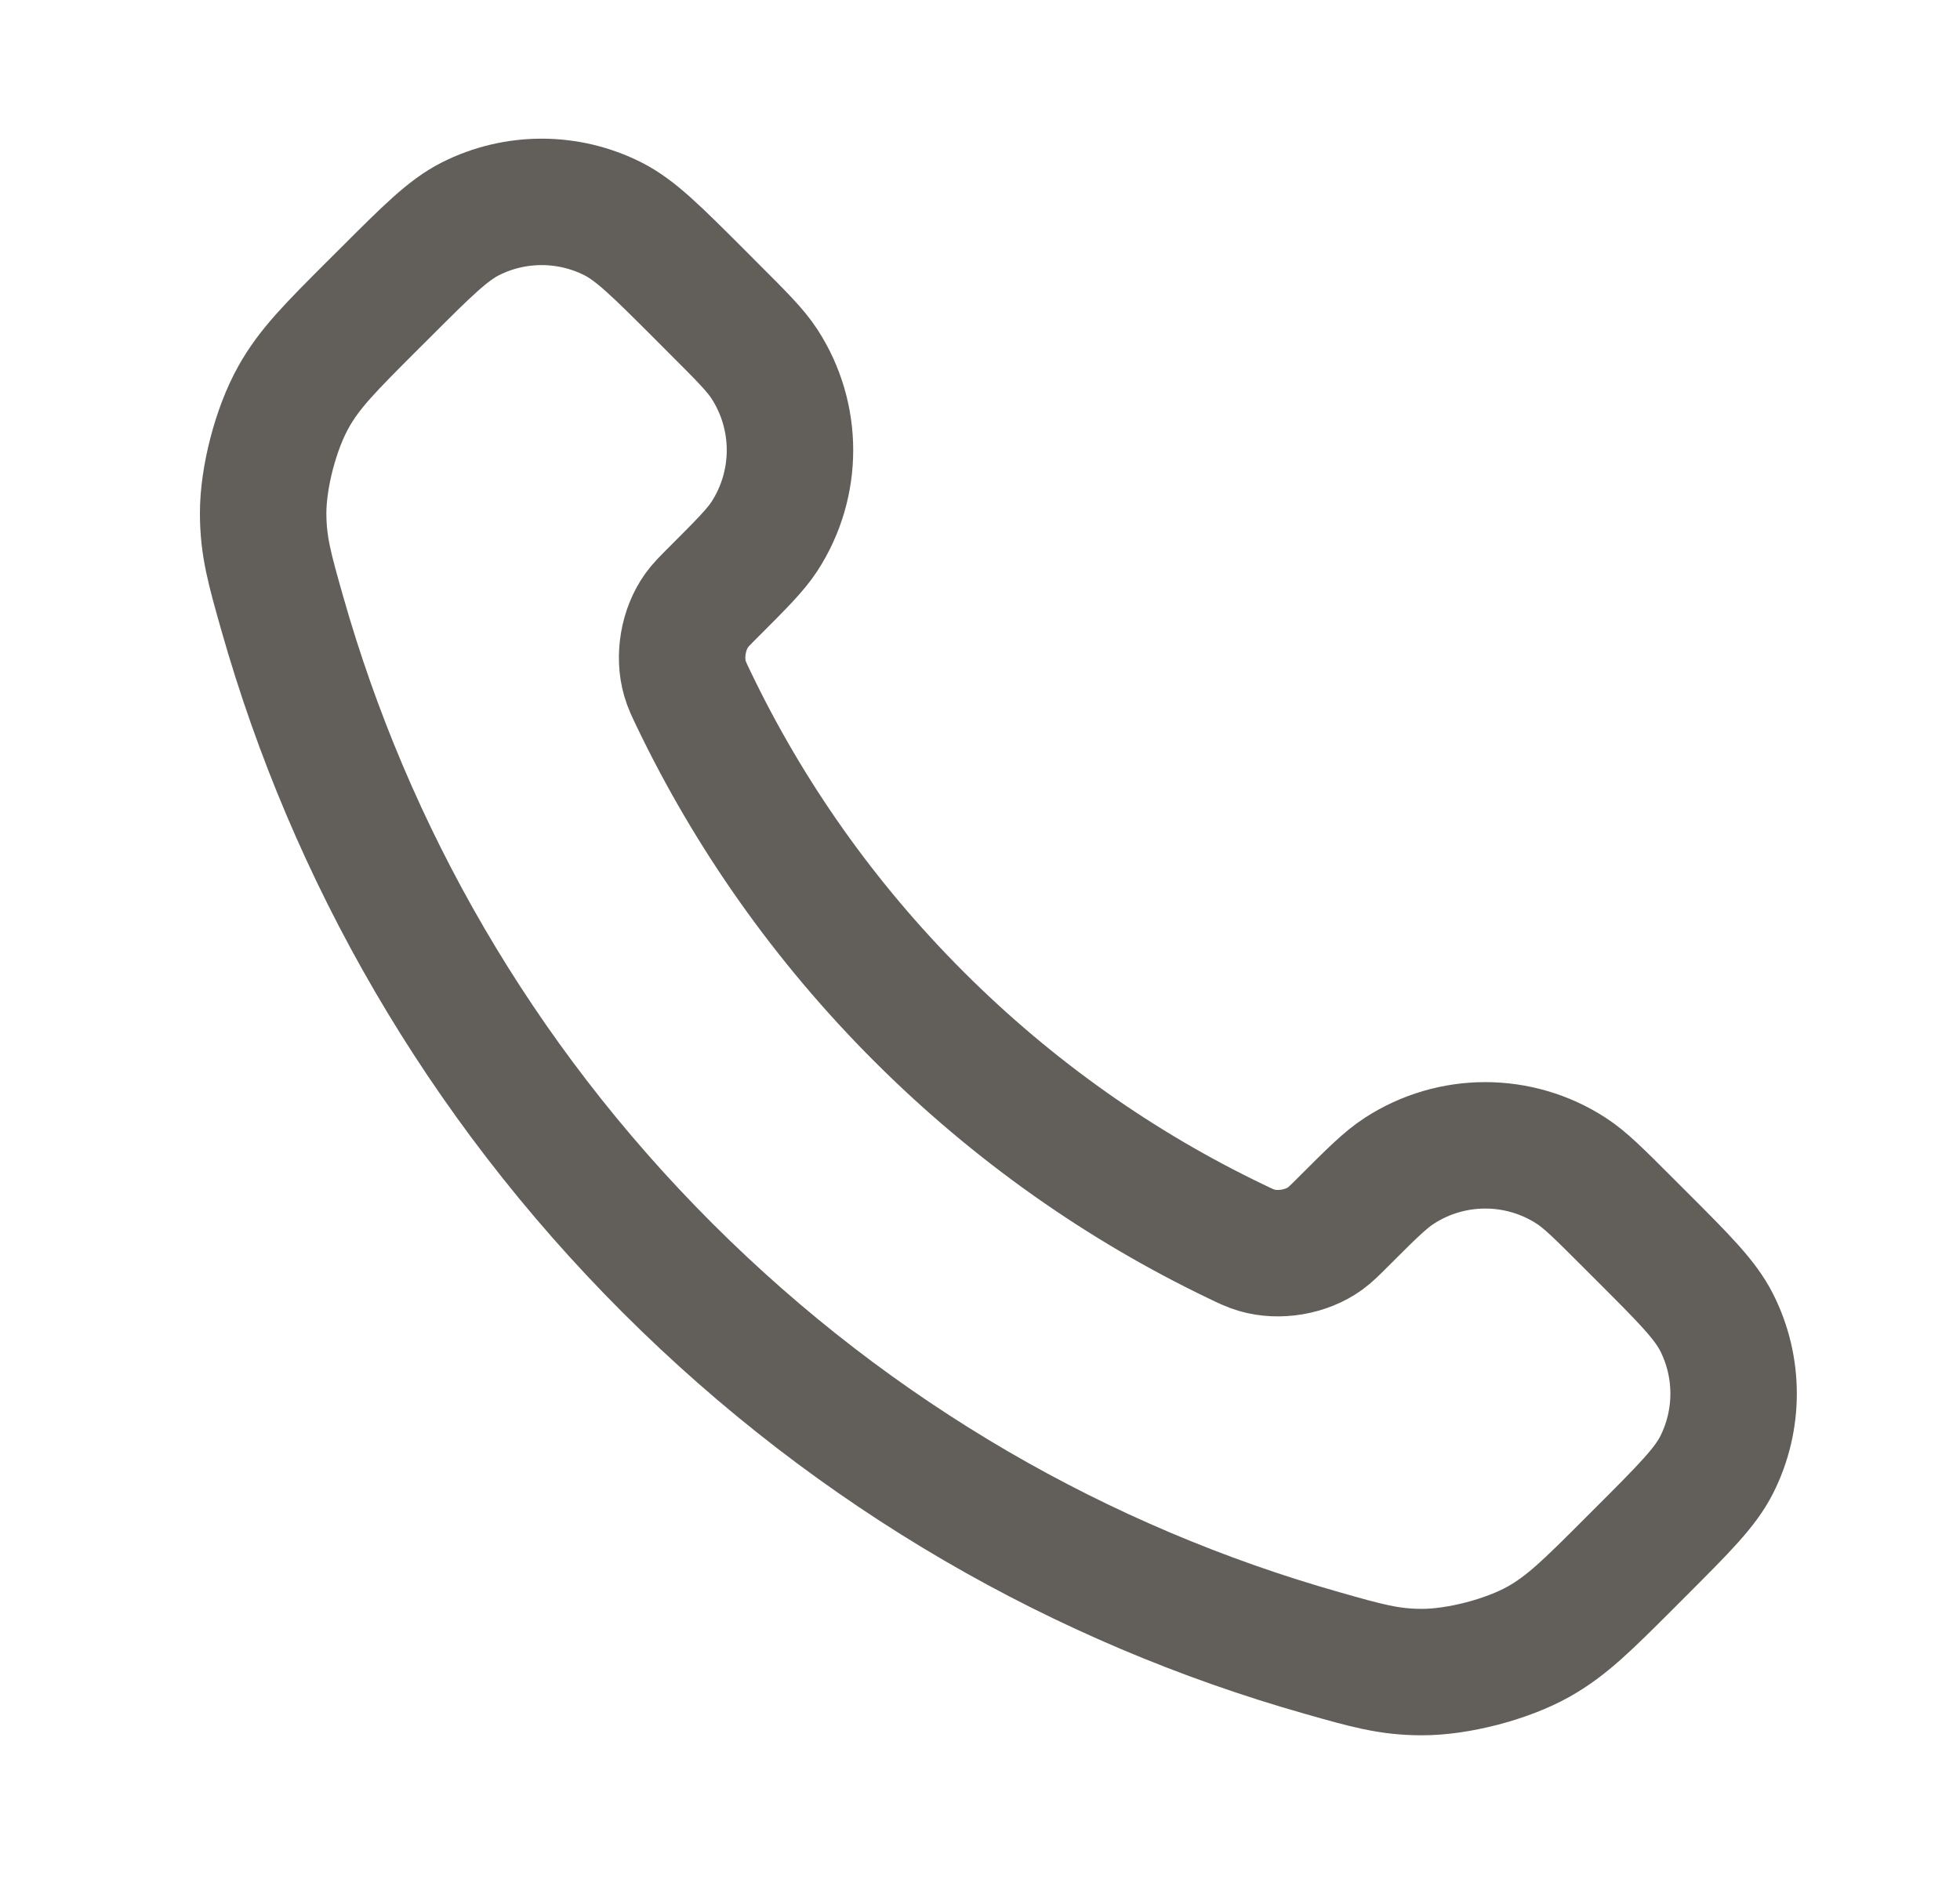
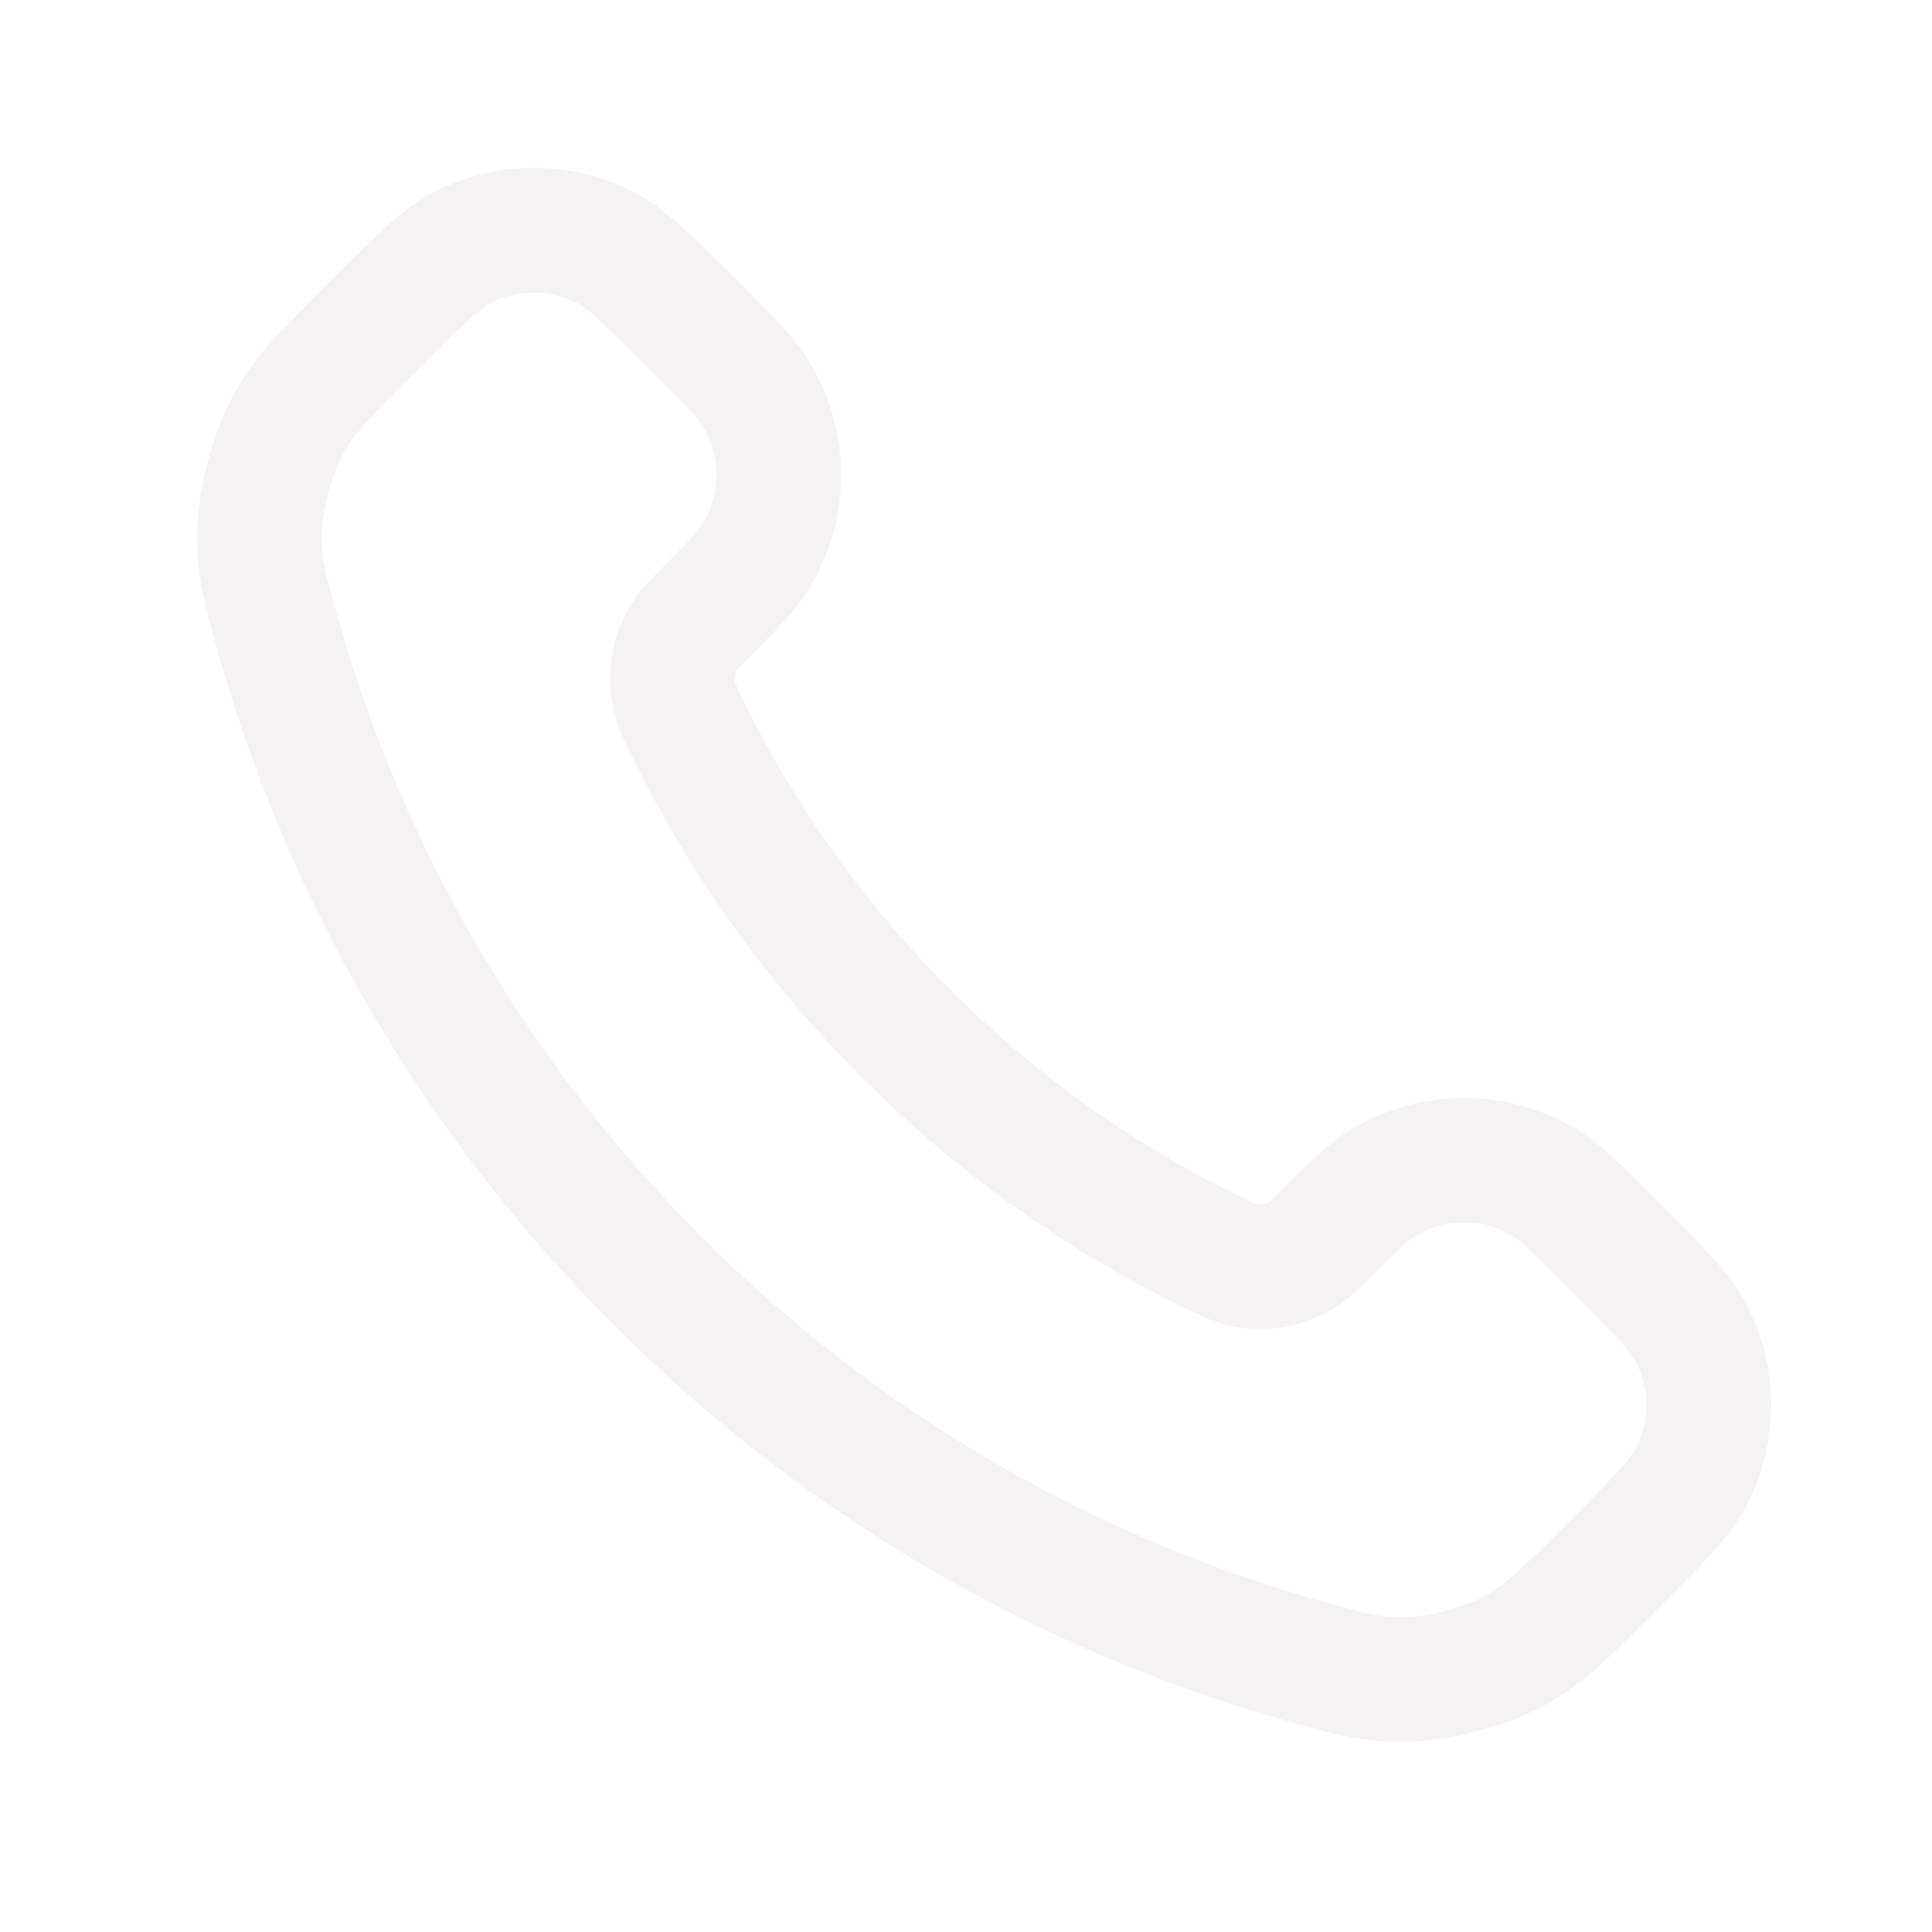
- <svg xmlns="http://www.w3.org/2000/svg" width="31" height="30" viewBox="0 0 31 30" fill="none">
-   <path d="M10.975 11.067C11.845 12.879 13.031 14.577 14.533 16.079C16.035 17.581 17.734 18.767 19.546 19.637C19.701 19.712 19.779 19.749 19.878 19.778C20.228 19.88 20.659 19.807 20.956 19.594C21.039 19.534 21.11 19.463 21.253 19.32C21.69 18.883 21.909 18.665 22.129 18.522C22.957 17.983 24.026 17.983 24.854 18.522C25.074 18.665 25.292 18.883 25.729 19.32L25.973 19.564C26.637 20.228 26.969 20.56 27.15 20.917C27.509 21.626 27.509 22.464 27.15 23.174C26.969 23.53 26.637 23.862 25.973 24.527L25.776 24.724C25.114 25.386 24.783 25.717 24.333 25.97C23.833 26.25 23.058 26.452 22.485 26.45C21.969 26.449 21.616 26.349 20.91 26.148C17.119 25.072 13.541 23.041 10.556 20.056C7.571 17.072 5.54 13.493 4.464 9.702C4.264 8.996 4.164 8.643 4.162 8.127C4.16 7.554 4.362 6.779 4.643 6.279C4.895 5.829 5.226 5.498 5.888 4.836L6.086 4.639C6.75 3.975 7.082 3.643 7.439 3.462C8.148 3.104 8.986 3.104 9.695 3.462C10.052 3.643 10.384 3.975 11.049 4.639L11.292 4.883C11.729 5.32 11.948 5.538 12.091 5.758C12.629 6.587 12.629 7.655 12.091 8.484C11.948 8.703 11.729 8.922 11.292 9.359C11.149 9.502 11.078 9.573 11.018 9.657C10.806 9.954 10.732 10.384 10.834 10.734C10.863 10.833 10.9 10.911 10.975 11.067Z" stroke="#625F5B" stroke-width="2" stroke-linecap="round" stroke-linejoin="round" />
+ <svg xmlns="http://www.w3.org/2000/svg" width="26" height="26" viewBox="0 0 31 30" fill="none">
+   <path d="M10.975 11.067C11.845 12.879 13.031 14.577 14.533 16.079C16.035 17.581 17.734 18.767 19.546 19.637C19.701 19.712 19.779 19.749 19.878 19.778C20.228 19.88 20.659 19.807 20.956 19.594C21.039 19.534 21.11 19.463 21.253 19.32C21.69 18.883 21.909 18.665 22.129 18.522C22.957 17.983 24.026 17.983 24.854 18.522C25.074 18.665 25.292 18.883 25.729 19.32L25.973 19.564C26.637 20.228 26.969 20.56 27.15 20.917C27.509 21.626 27.509 22.464 27.15 23.174C26.969 23.53 26.637 23.862 25.973 24.527L25.776 24.724C25.114 25.386 24.783 25.717 24.333 25.97C23.833 26.25 23.058 26.452 22.485 26.45C21.969 26.449 21.616 26.349 20.91 26.148C17.119 25.072 13.541 23.041 10.556 20.056C7.571 17.072 5.54 13.493 4.464 9.702C4.264 8.996 4.164 8.643 4.162 8.127C4.16 7.554 4.362 6.779 4.643 6.279C4.895 5.829 5.226 5.498 5.888 4.836L6.086 4.639C6.75 3.975 7.082 3.643 7.439 3.462C8.148 3.104 8.986 3.104 9.695 3.462C10.052 3.643 10.384 3.975 11.049 4.639L11.292 4.883C11.729 5.32 11.948 5.538 12.091 5.758C12.629 6.587 12.629 7.655 12.091 8.484C11.948 8.703 11.729 8.922 11.292 9.359C11.149 9.502 11.078 9.573 11.018 9.657C10.806 9.954 10.732 10.384 10.834 10.734C10.863 10.833 10.9 10.911 10.975 11.067Z" stroke="#F4F3F2" stroke-width="2" stroke-linecap="round" stroke-linejoin="round" />
</svg>
